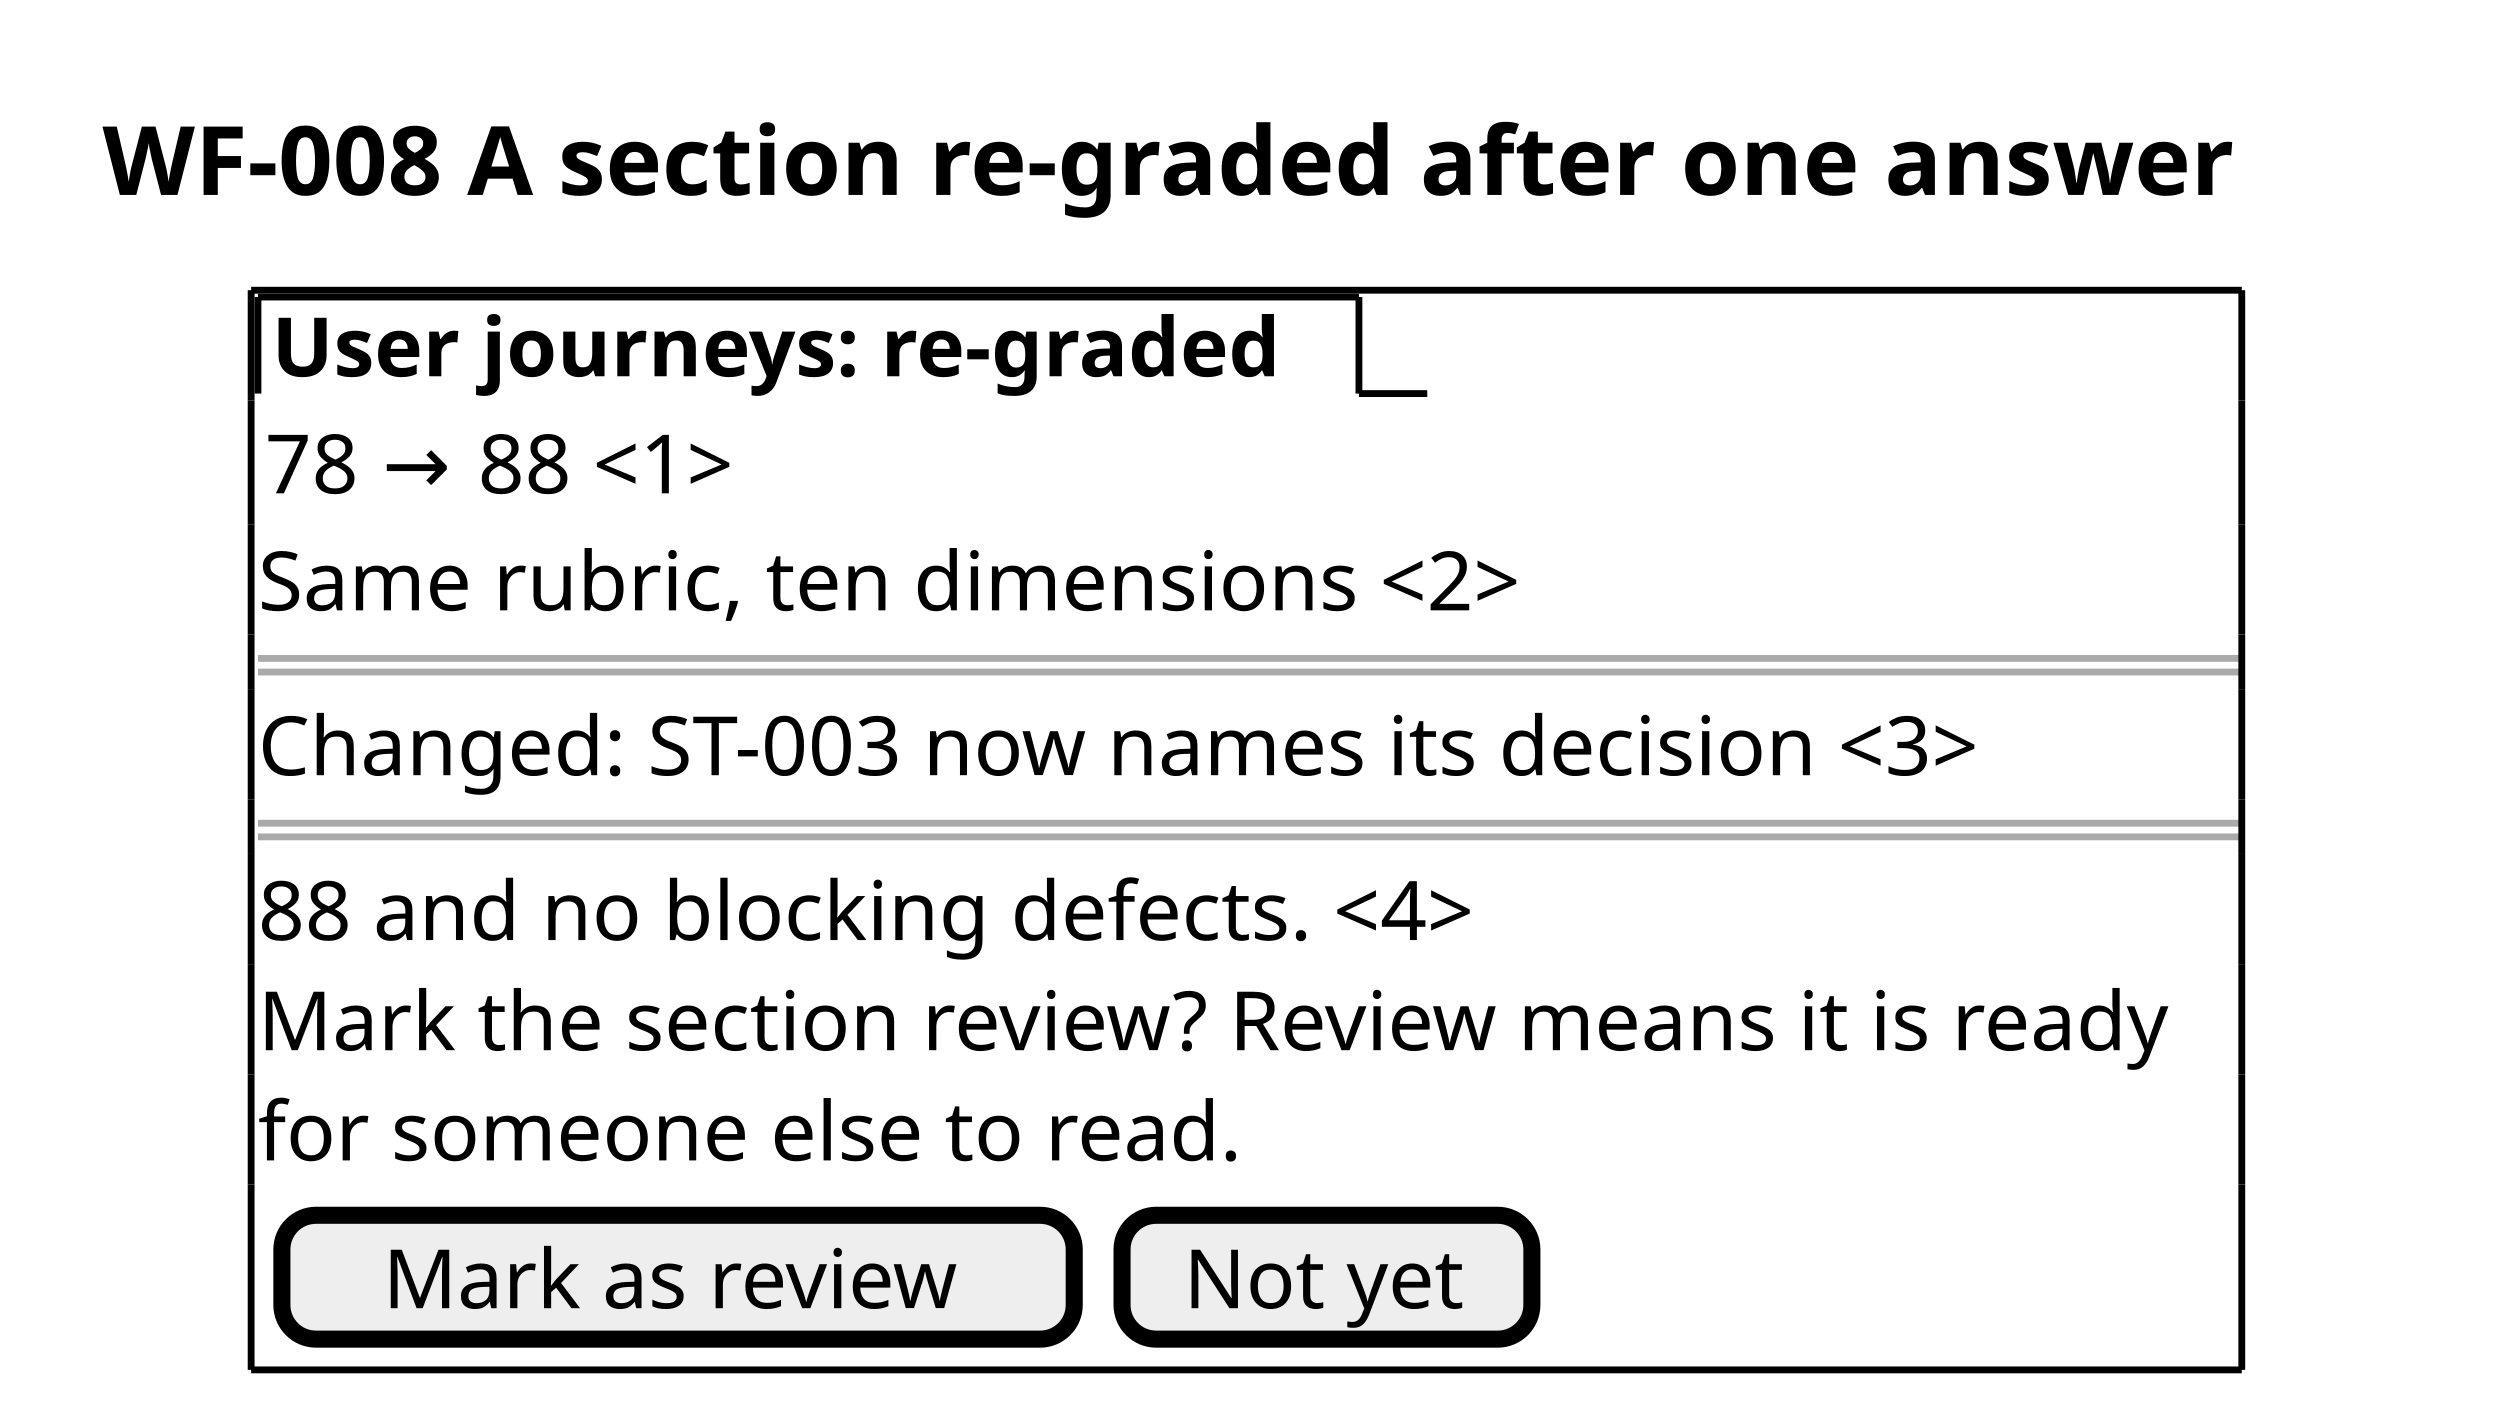
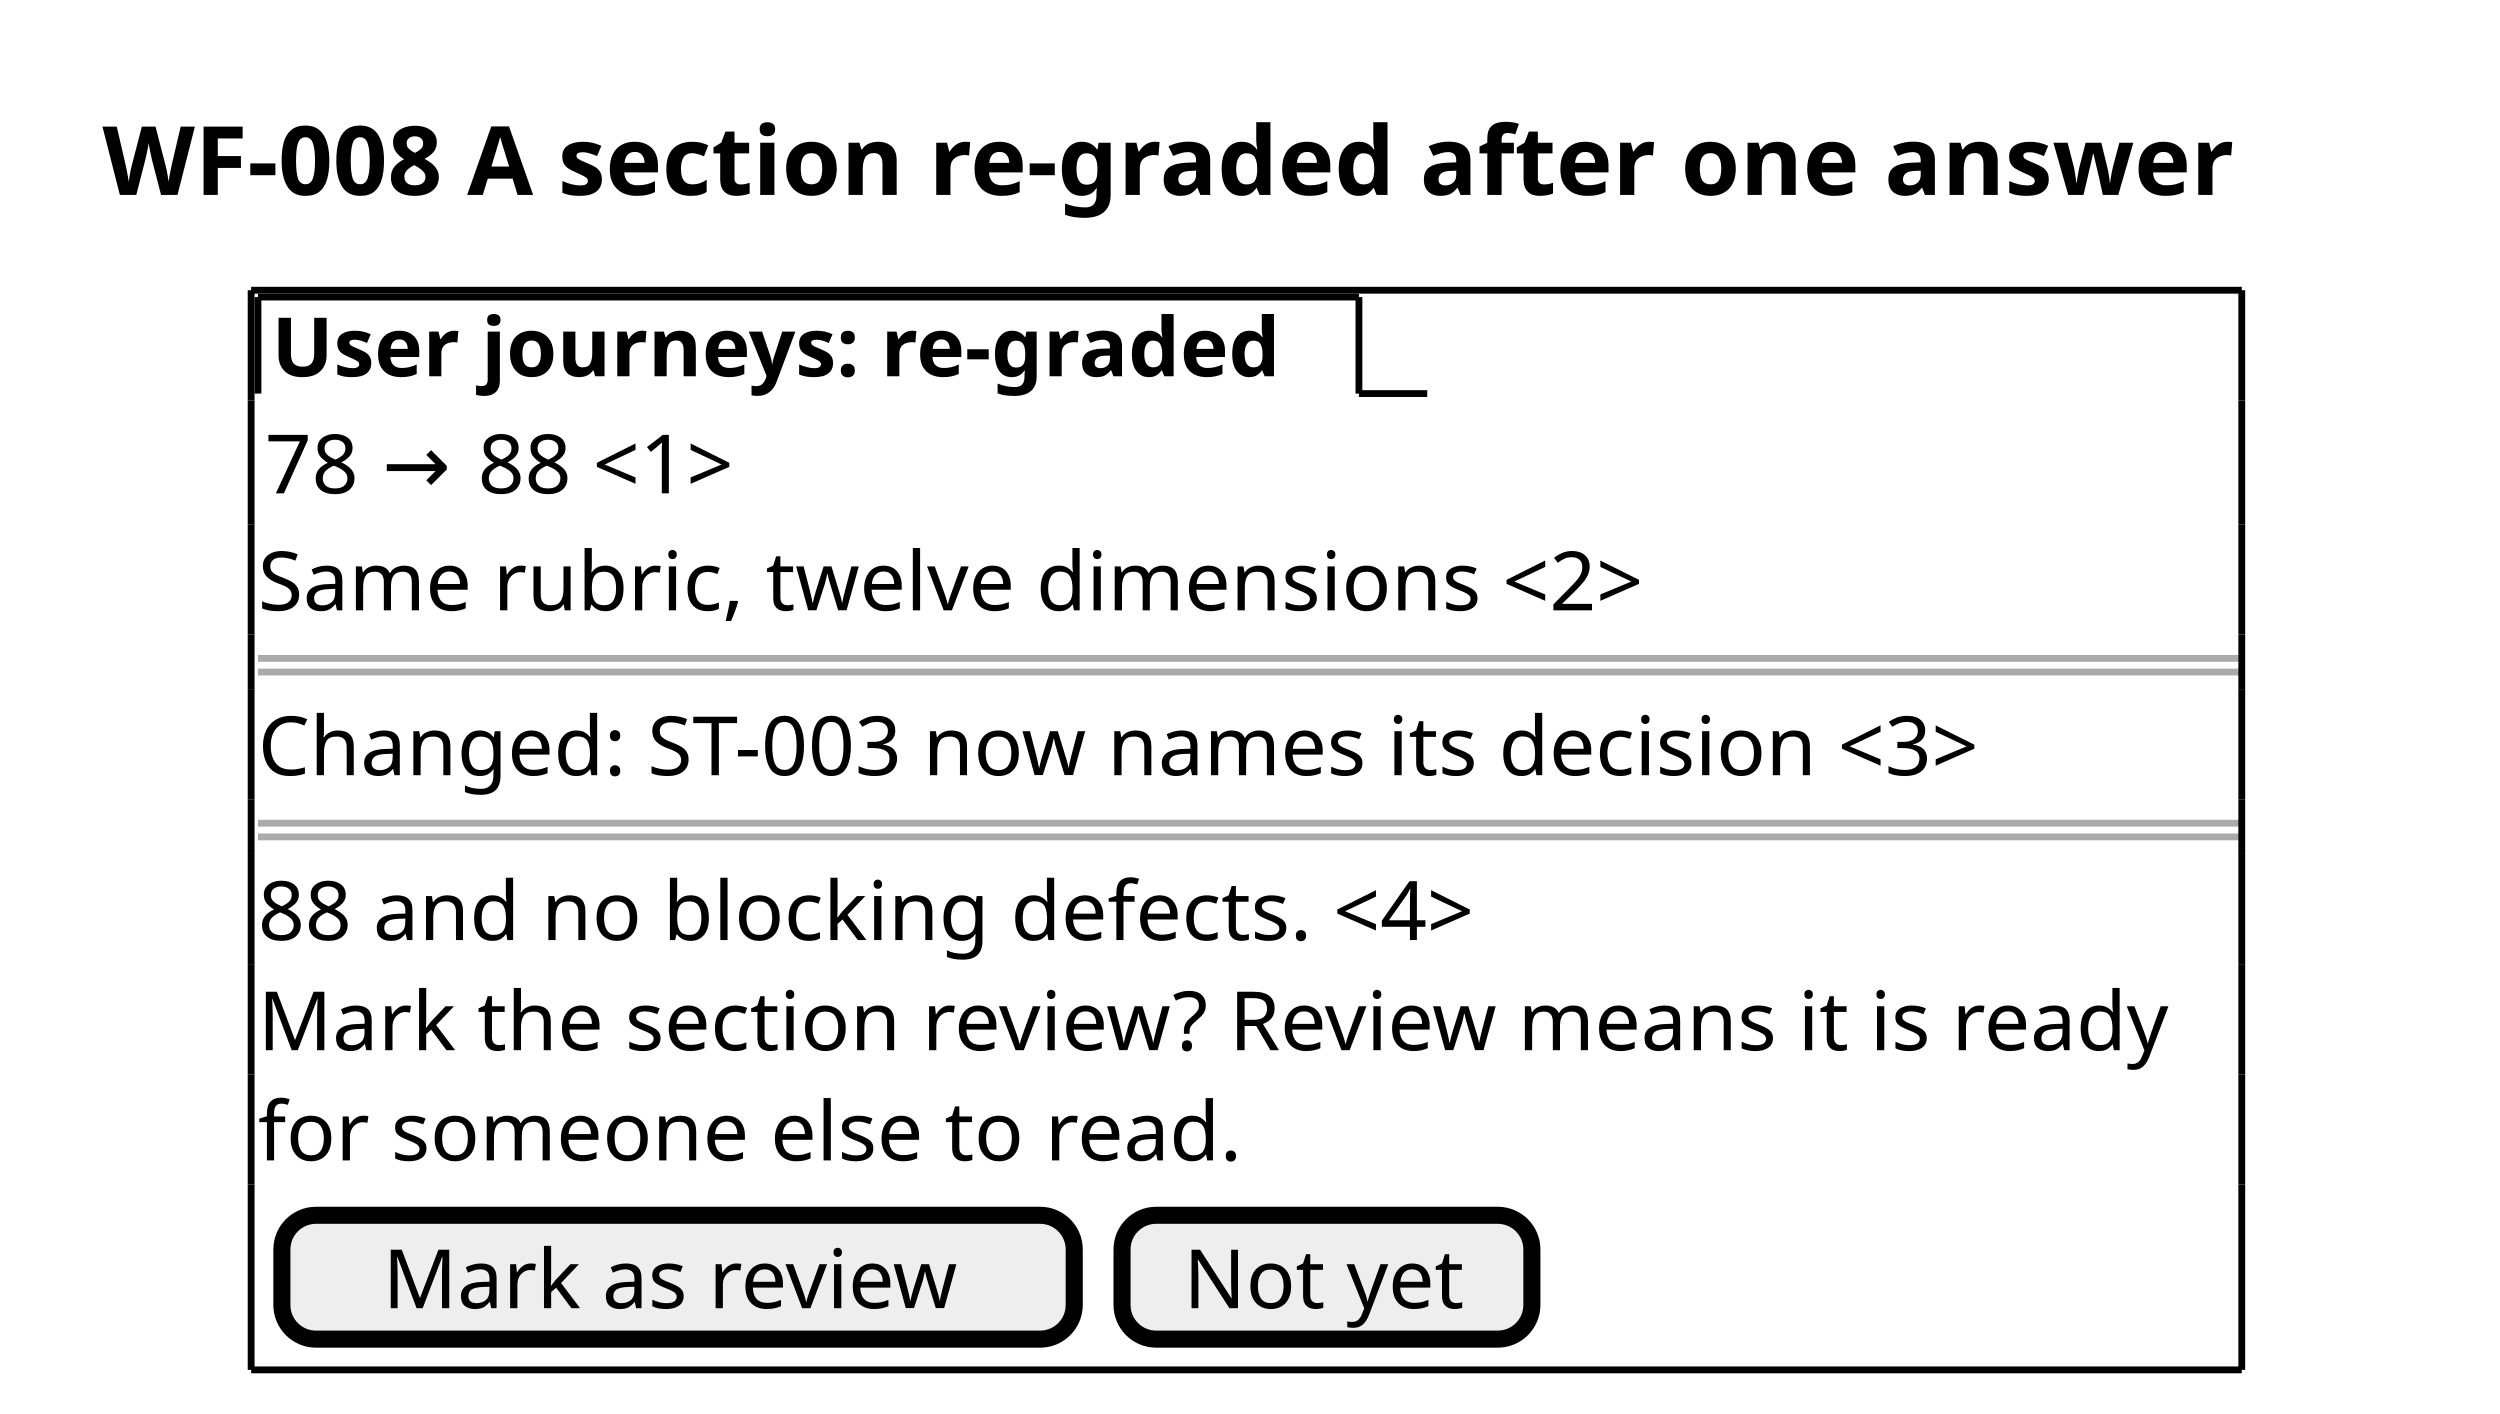
<svg xmlns="http://www.w3.org/2000/svg" contentStyleType="text/css" data-diagram-type="SALT" height="207px" preserveAspectRatio="none" style="width:366px;height:207px;background:#FFFFFF;" version="1.1" viewBox="0 0 366 207" width="366px" zoomAndPan="magnify">
  <defs />
  <g>
    <g class="title" data-source-line="1">
      <text fill="#000000" font-family="sans-serif" font-size="14" font-weight="bold" lengthAdjust="spacing" textLength="333.963" x="15" y="28.535">WF-008 A section re-graded after one answer</text>
    </g>
    <text fill="#000000" font-family="sans-serif" font-size="12" font-weight="bold" lengthAdjust="spacing" textLength="156.182" x="39.767" y="55.09">User journeys: re-graded</text>
    <line style="stroke:#000000;stroke-width:1;" x1="37.767" x2="37.767" y1="43.488" y2="57.621" />
    <line style="stroke:#000000;stroke-width:1;" x1="37.767" x2="198.948" y1="43.488" y2="43.488" />
    <line style="stroke:#000000;stroke-width:1;" x1="198.948" x2="198.948" y1="43.488" y2="57.621" />
    <line style="stroke:#000000;stroke-width:1;" x1="198.948" x2="208.948" y1="57.621" y2="57.621" />
    <text fill="#000000" font-family="sans-serif" font-size="12" lengthAdjust="spacing" textLength="15.176" x="38.767" y="72.223">78</text>
    <text fill="#000000" font-family="sans-serif" font-size="12" lengthAdjust="spacing" textLength="12" x="55.942" y="72.223">→</text>
    <text fill="#000000" font-family="sans-serif" font-size="12" lengthAdjust="spacing" textLength="45.639" x="69.942" y="72.223">88 &lt;1&gt;</text>
-     <text fill="#000000" font-family="sans-serif" font-size="12" lengthAdjust="spacing" textLength="196.565" x="37.767" y="89.356">Same rubric, ten dimensions &lt;2&gt;</text>
+     <text fill="#000000" font-family="sans-serif" font-size="12" lengthAdjust="spacing" textLength="214.728" x="37.767" y="89.356">Same rubric, twelve dimensions &lt;2&gt;</text>
    <line style="stroke:#AAAAAA;stroke-width:1;" x1="37.767" x2="328.196" y1="96.387" y2="96.387" />
    <line style="stroke:#AAAAAA;stroke-width:1;" x1="37.767" x2="328.196" y1="98.387" y2="98.387" />
    <text fill="#000000" font-family="sans-serif" font-size="12" lengthAdjust="spacing" textLength="273.023" x="37.767" y="113.488">Changed: ST-003 now names its decision &lt;3&gt;</text>
    <line style="stroke:#AAAAAA;stroke-width:1;" x1="37.767" x2="328.196" y1="120.519" y2="120.519" />
    <line style="stroke:#AAAAAA;stroke-width:1;" x1="37.767" x2="328.196" y1="122.519" y2="122.519" />
    <text fill="#000000" font-family="sans-serif" font-size="12" lengthAdjust="spacing" textLength="193.107" x="37.767" y="137.621">88 and no blocking defects. &lt;4&gt;</text>
    <text fill="#000000" font-family="sans-serif" font-size="12" lengthAdjust="spacing" textLength="289.43" x="37.767" y="153.754">Mark the section review? Review means it is ready</text>
    <text fill="#000000" font-family="sans-serif" font-size="12" lengthAdjust="spacing" textLength="149.15" x="37.767" y="169.887">for someone else to read.</text>
    <rect fill="#EEEEEE" height="18.133" rx="5" ry="5" style="stroke:#000000;stroke-width:2.5;" width="116" x="41.267" y="177.918" />
    <text fill="#000000" font-family="sans-serif" font-size="12" lengthAdjust="spacing" textLength="86.432" x="56.051" y="191.519">Mark as review</text>
    <rect fill="#EEEEEE" height="18.133" rx="5" ry="5" style="stroke:#000000;stroke-width:2.5;" width="60" x="164.267" y="177.918" />
    <text fill="#000000" font-family="sans-serif" font-size="12" lengthAdjust="spacing" textLength="41.965" x="173.284" y="191.519">Not yet</text>
    <line style="stroke:#000000;stroke-width:1;" x1="36.767" x2="328.196" y1="42.488" y2="42.488" />
    <line style="stroke:#000000;stroke-width:1;" x1="36.767" x2="328.196" y1="200.551" y2="200.551" />
    <line style="stroke:#000000;stroke-width:1;" x1="36.767" x2="36.767" y1="42.488" y2="58.621" />
    <line style="stroke:#000000;stroke-width:1;" x1="328.196" x2="328.196" y1="42.488" y2="58.621" />
    <line style="stroke:#000000;stroke-width:1;" x1="36.767" x2="36.767" y1="173.418" y2="200.551" />
    <line style="stroke:#000000;stroke-width:1;" x1="328.196" x2="328.196" y1="173.418" y2="200.551" />
    <line style="stroke:#000000;stroke-width:1;" x1="36.767" x2="36.767" y1="141.152" y2="157.285" />
    <line style="stroke:#000000;stroke-width:1;" x1="328.196" x2="328.196" y1="141.152" y2="157.285" />
    <line style="stroke:#000000;stroke-width:1;" x1="36.767" x2="36.767" y1="117.019" y2="125.019" />
    <line style="stroke:#000000;stroke-width:1;" x1="328.196" x2="328.196" y1="117.019" y2="125.019" />
    <line style="stroke:#000000;stroke-width:1;" x1="36.767" x2="36.767" y1="92.887" y2="100.887" />
    <line style="stroke:#000000;stroke-width:1;" x1="328.196" x2="328.196" y1="92.887" y2="100.887" />
    <line style="stroke:#000000;stroke-width:1;" x1="36.767" x2="36.767" y1="58.621" y2="76.754" />
    <line style="stroke:#000000;stroke-width:1;" x1="328.196" x2="328.196" y1="58.621" y2="76.754" />
    <line style="stroke:#000000;stroke-width:1;" x1="36.767" x2="36.767" y1="157.285" y2="173.418" />
    <line style="stroke:#000000;stroke-width:1;" x1="328.196" x2="328.196" y1="157.285" y2="173.418" />
    <line style="stroke:#000000;stroke-width:1;" x1="36.767" x2="36.767" y1="125.019" y2="141.152" />
    <line style="stroke:#000000;stroke-width:1;" x1="328.196" x2="328.196" y1="125.019" y2="141.152" />
    <line style="stroke:#000000;stroke-width:1;" x1="36.767" x2="36.767" y1="100.887" y2="117.019" />
    <line style="stroke:#000000;stroke-width:1;" x1="328.196" x2="328.196" y1="100.887" y2="117.019" />
    <line style="stroke:#000000;stroke-width:1;" x1="36.767" x2="36.767" y1="76.754" y2="92.887" />
    <line style="stroke:#000000;stroke-width:1;" x1="328.196" x2="328.196" y1="76.754" y2="92.887" />
  </g>
</svg>
